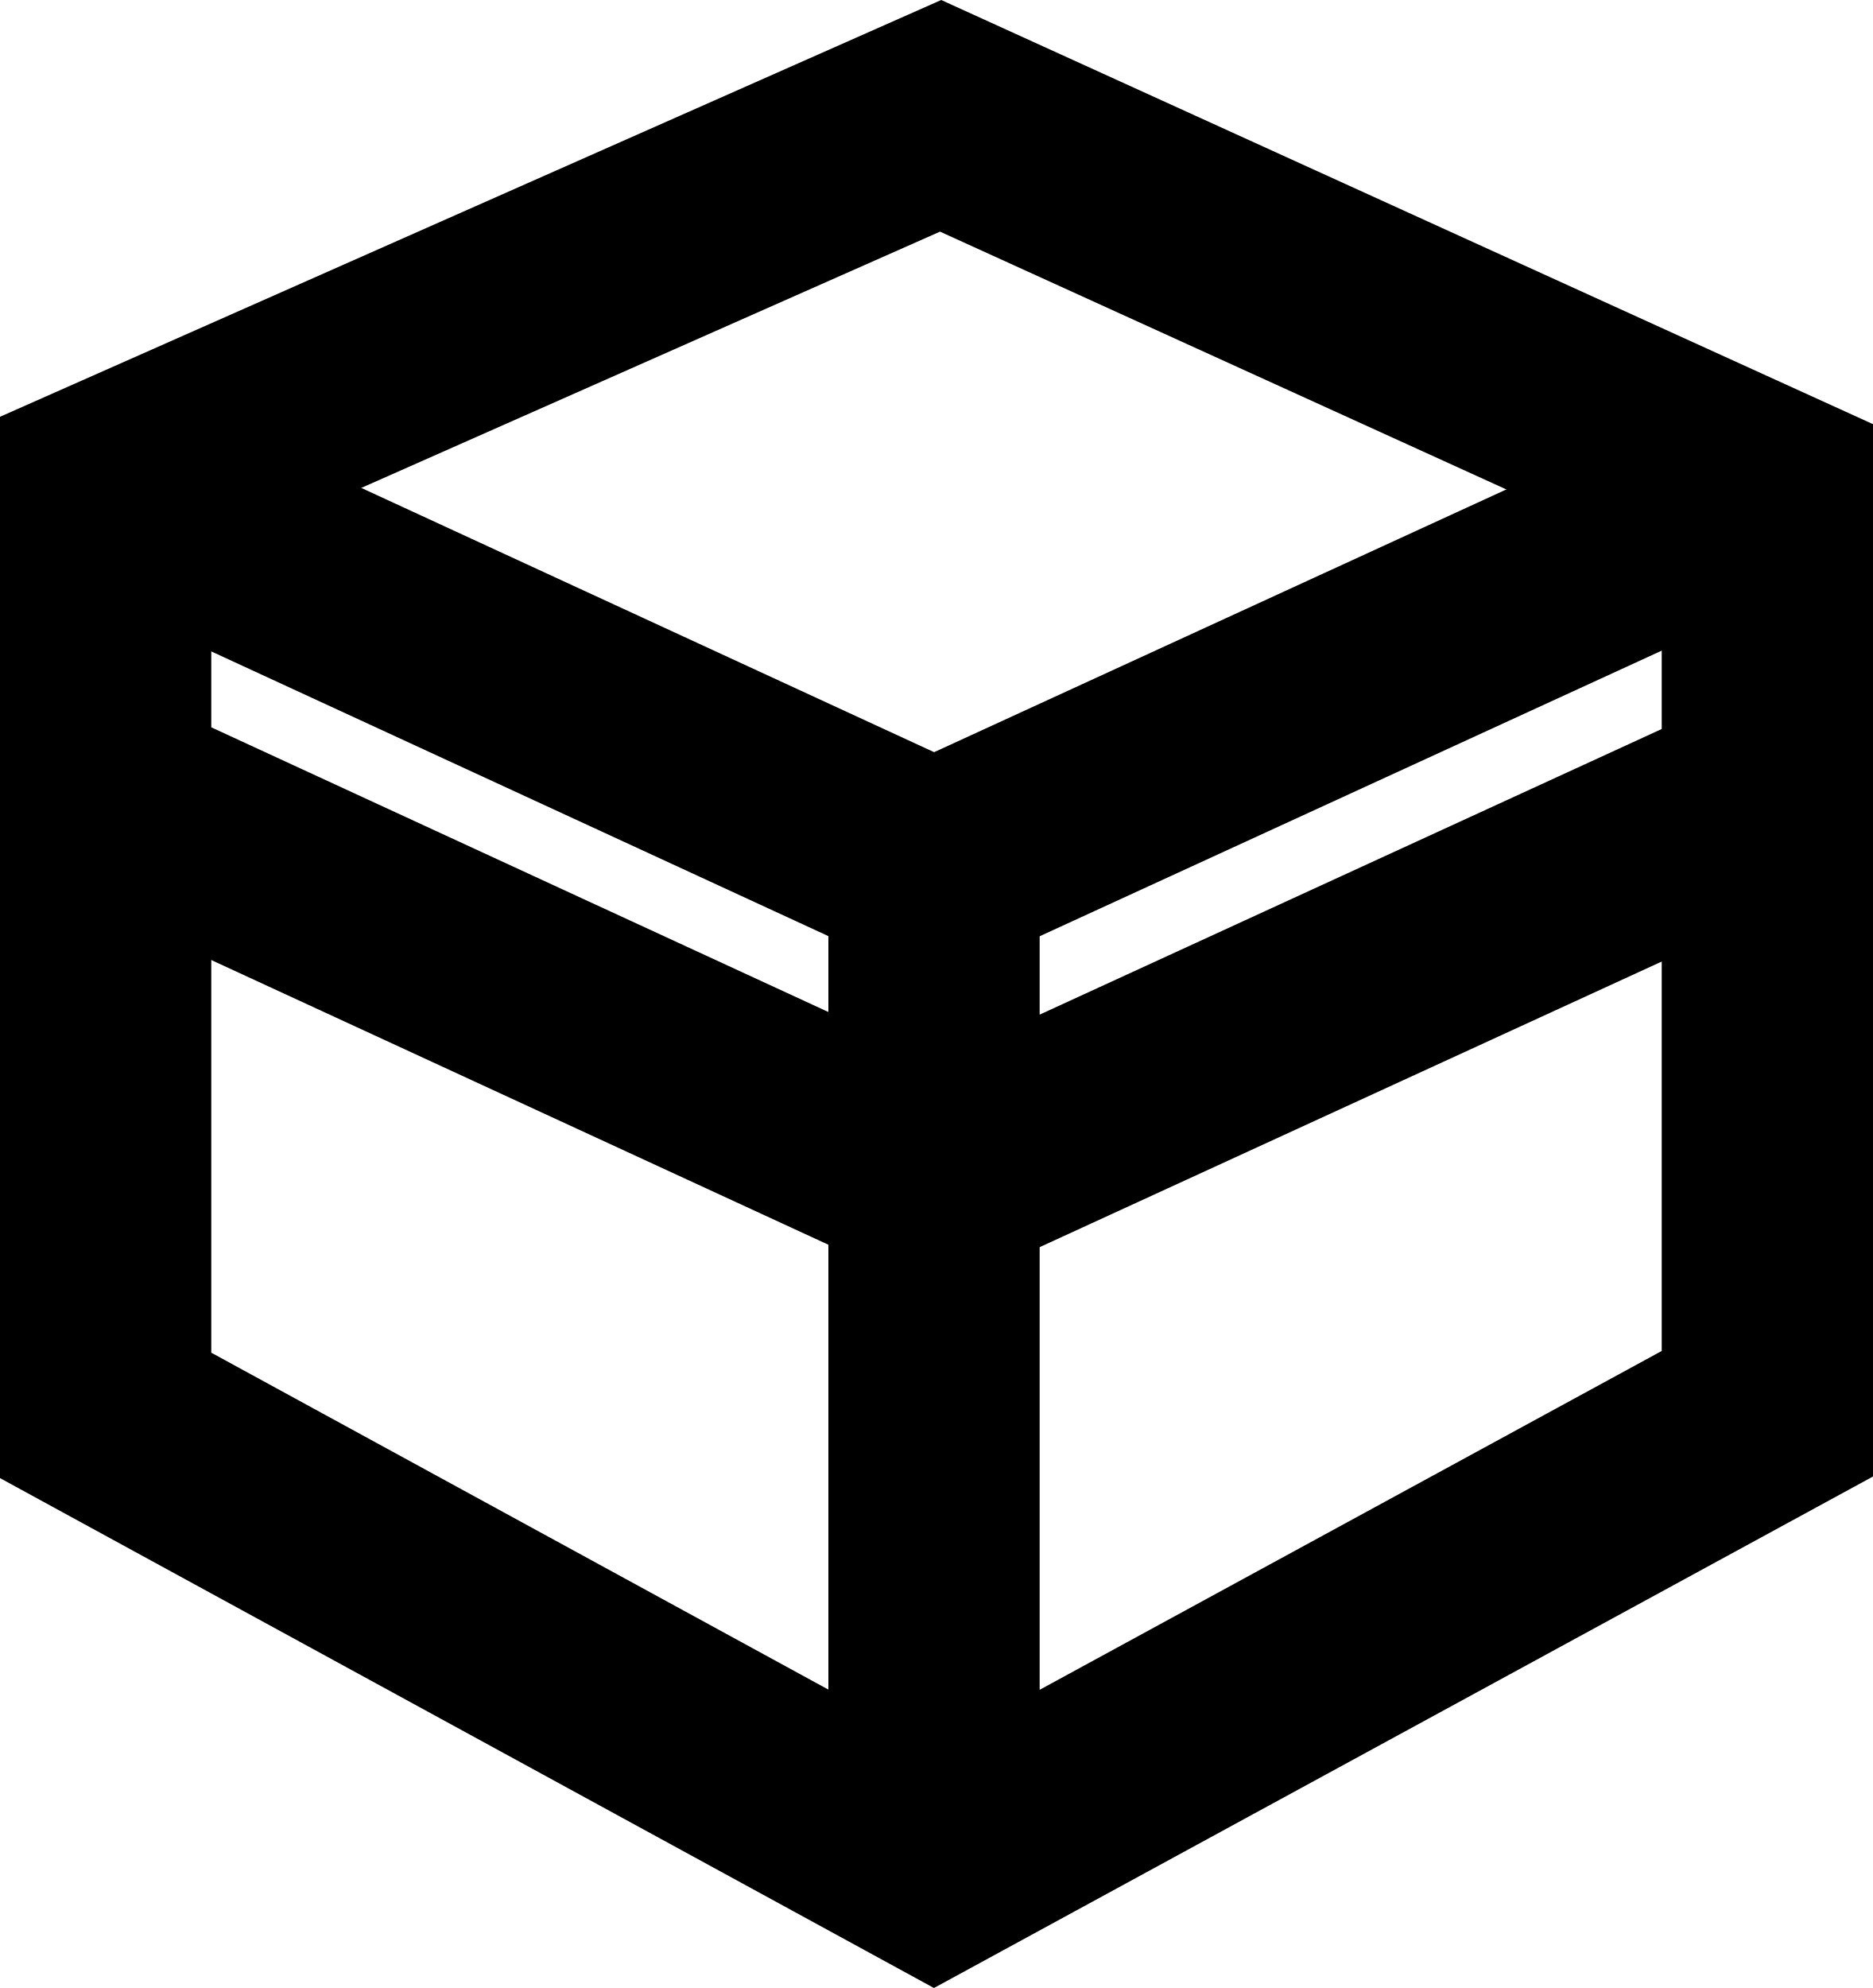
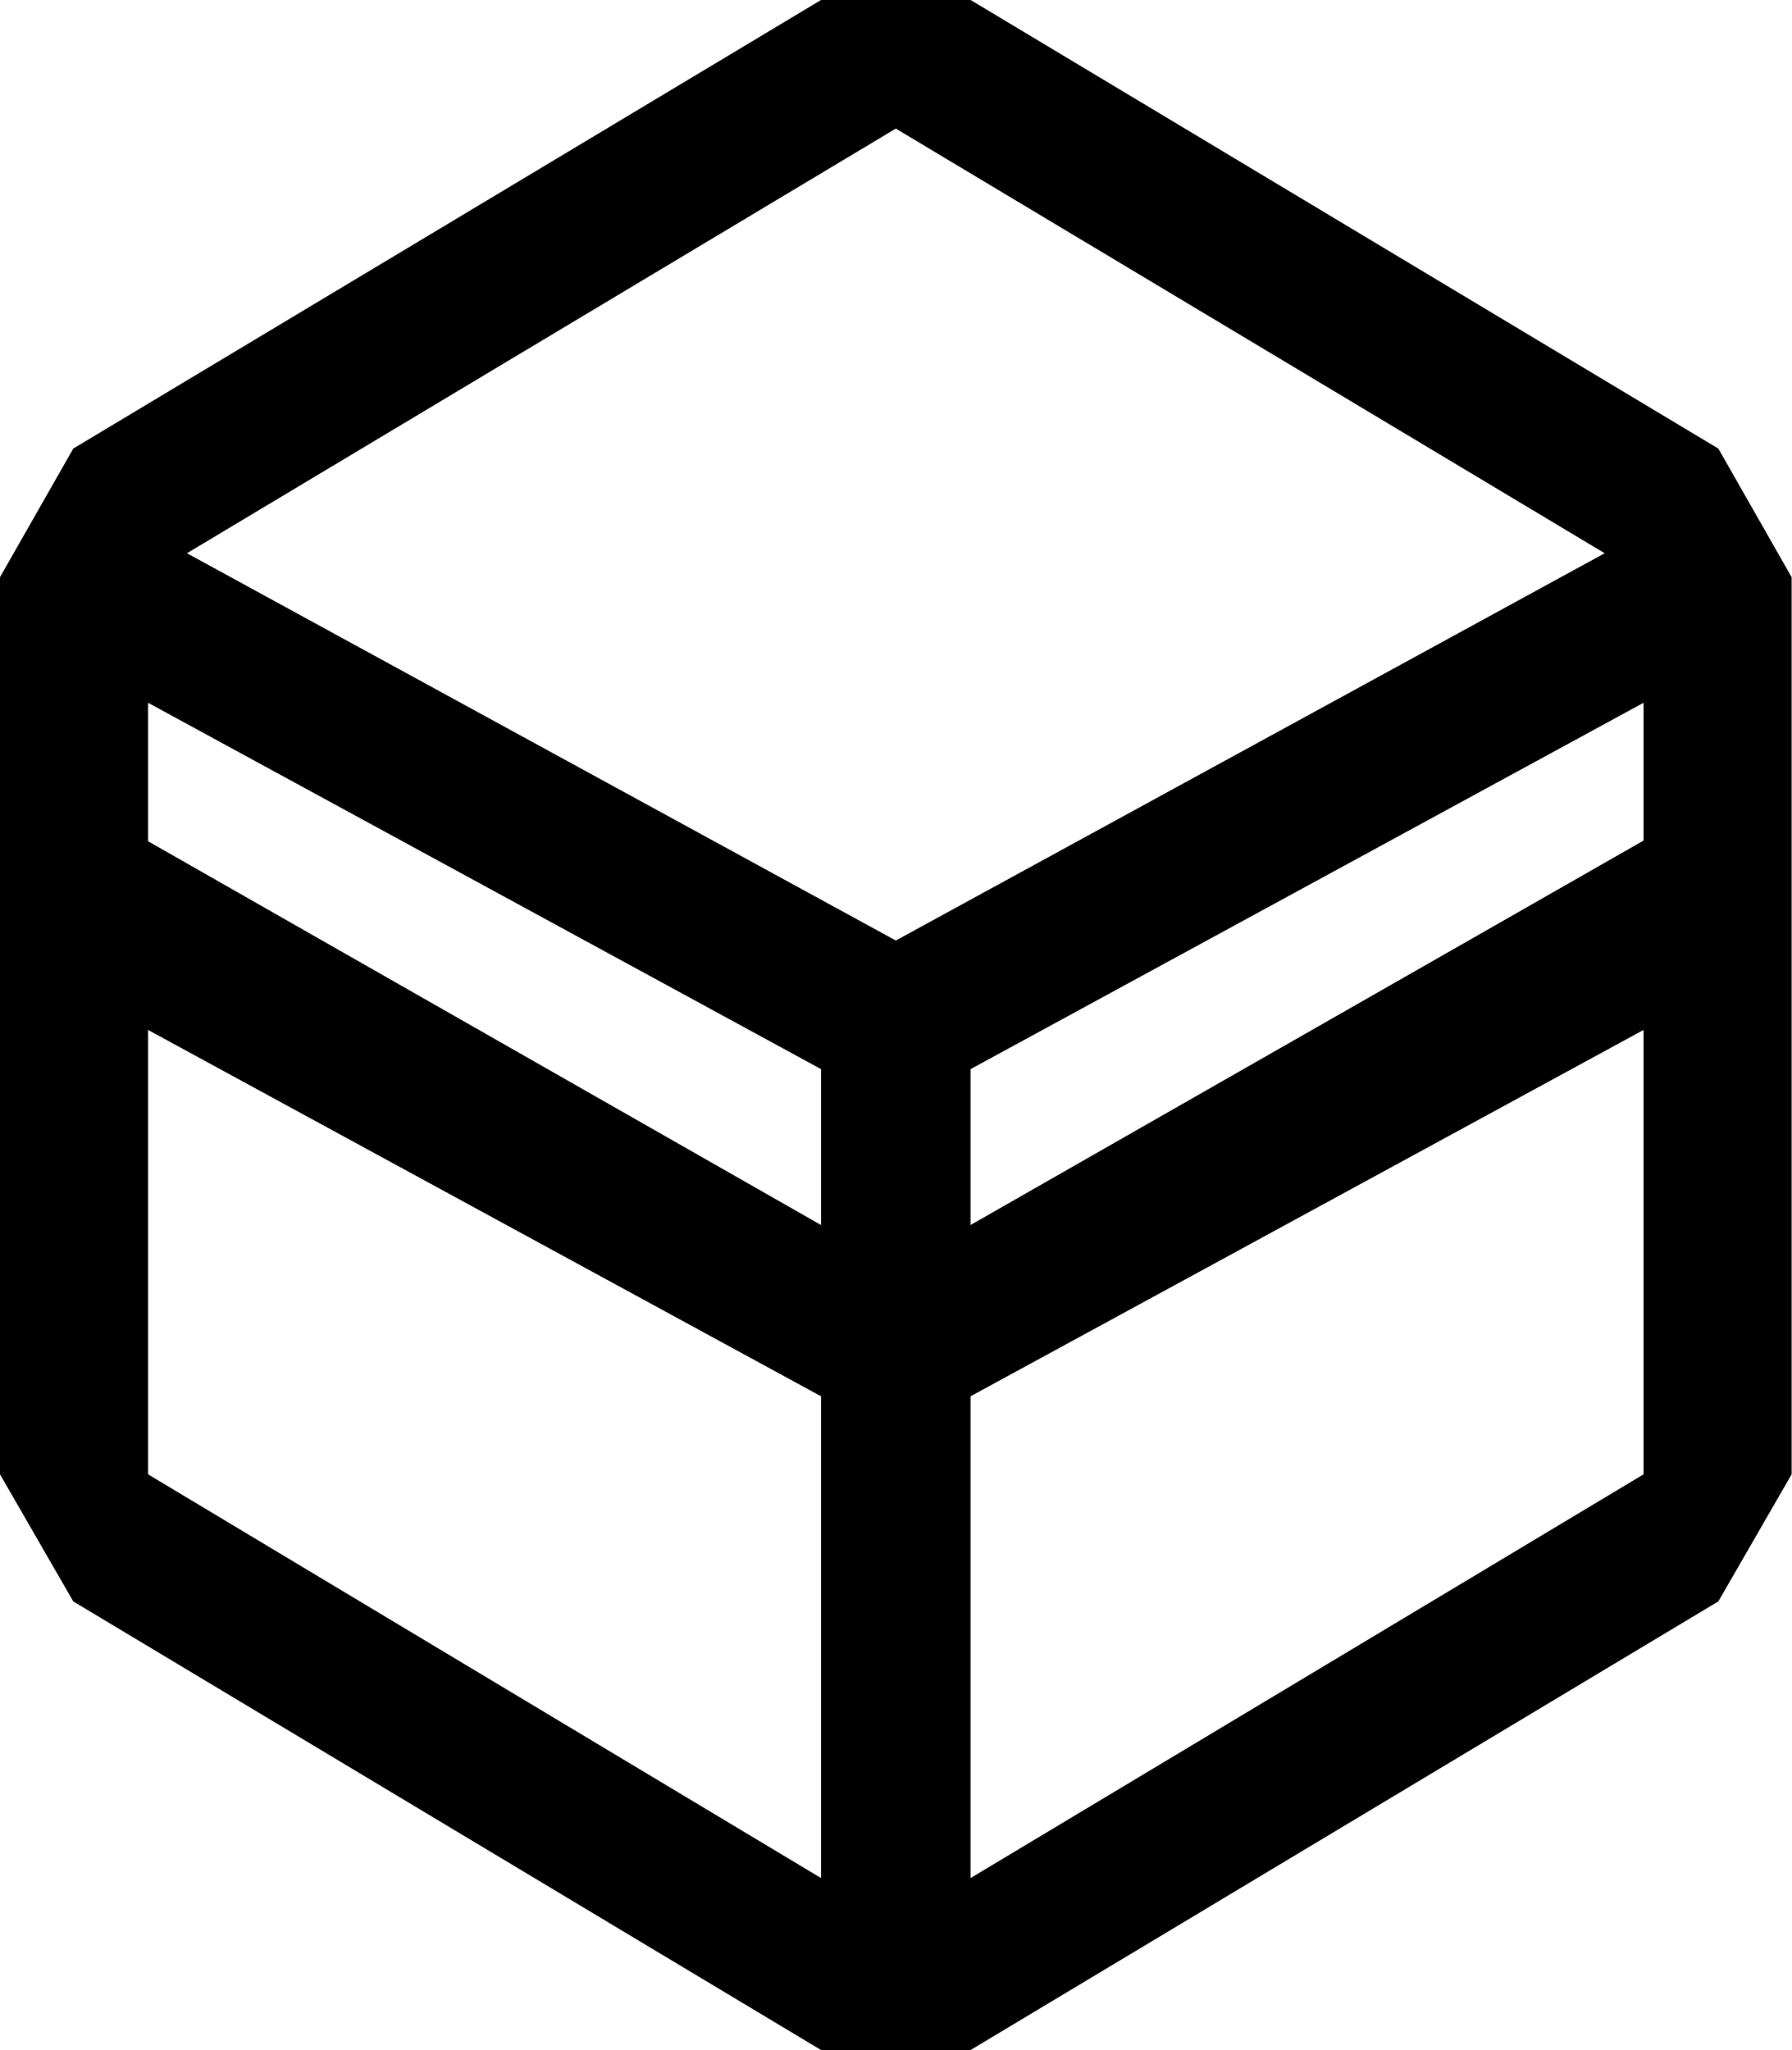
- <svg xmlns="http://www.w3.org/2000/svg" version="1.1" width="288.12" height="305.732" viewBox="0,0,288.12,305.732">
-   <g transform="translate(-96.01128,-27.48197)">
-     <g data-paper-data="{&quot;isPaintingLayer&quot;:true}" fill="none" fill-rule="nonzero" stroke="#000000" stroke-width="32.5" stroke-linecap="round" stroke-linejoin="miter" stroke-miterlimit="10" stroke-dasharray="" stroke-dashoffset="0" style="mix-blend-mode: normal">
-       <path d="M367.882,103.17v141.729l-128.191,69.807l-127.429,-69.553v-142.998l128.445,-56.861z" />
-       <path d="M363.566,104.185l-123.876,56.861l-124.383,-57.369" />
-       <path d="M239.691,161.046v152.306" />
-       <path d="M363.947,151.823l-123.876,56.861l-124.383,-57.369" />
+ <svg xmlns="http://www.w3.org/2000/svg" version="1.1" width="11.98" height="13.71" viewBox="0,0,11.98,13.71">
+   <g transform="translate(-234.01,-173.145)">
+     <g data-paper-data="{&quot;isPaintingLayer&quot;:true}" fill="#000000" fill-rule="nonzero" stroke="none" stroke-width="1" stroke-linecap="butt" stroke-linejoin="miter" stroke-miterlimit="10" stroke-dasharray="" stroke-dashoffset="0" style="mix-blend-mode: normal">
+       <path d="M245.99,177.005v6l-0.49,0.85l-5,3h-1l-5,-3l-0.49,-0.85v-6l0.49,-0.86l5,-3h1l5,3zM239.5,180.295l-4.5,-2.45v5.16l4.5,2.7zM240,179.435l4.74,-2.59l-4.74,-2.84l-4.74,2.84zM245,177.845l-4.5,2.45v5.41l4.5,-2.7z" />
+       <path d="M245.99,179.193l-0.99,0.84l-4.5,2.45h-1l-4.5,-2.45l-0.99,-0.84l0.755,-0.556l5.235,2.986l5.169,-2.953z" />
    </g>
  </g>
</svg>
